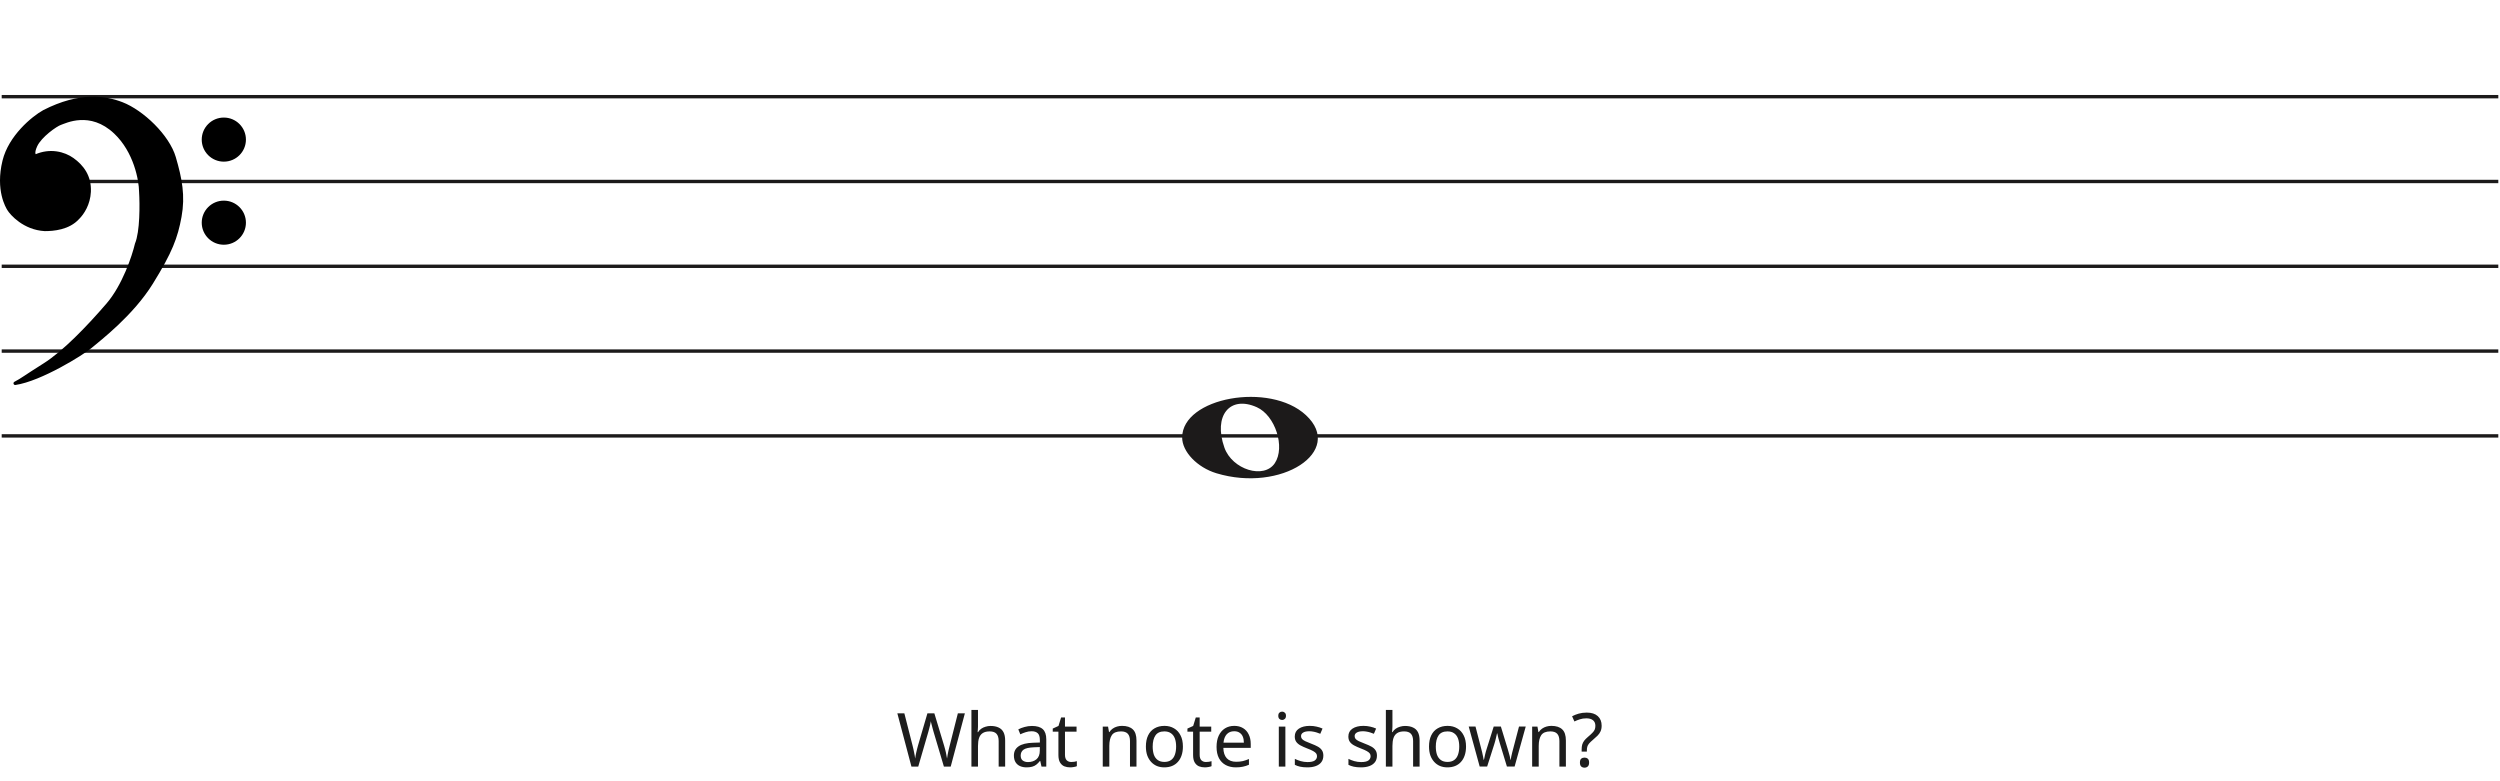
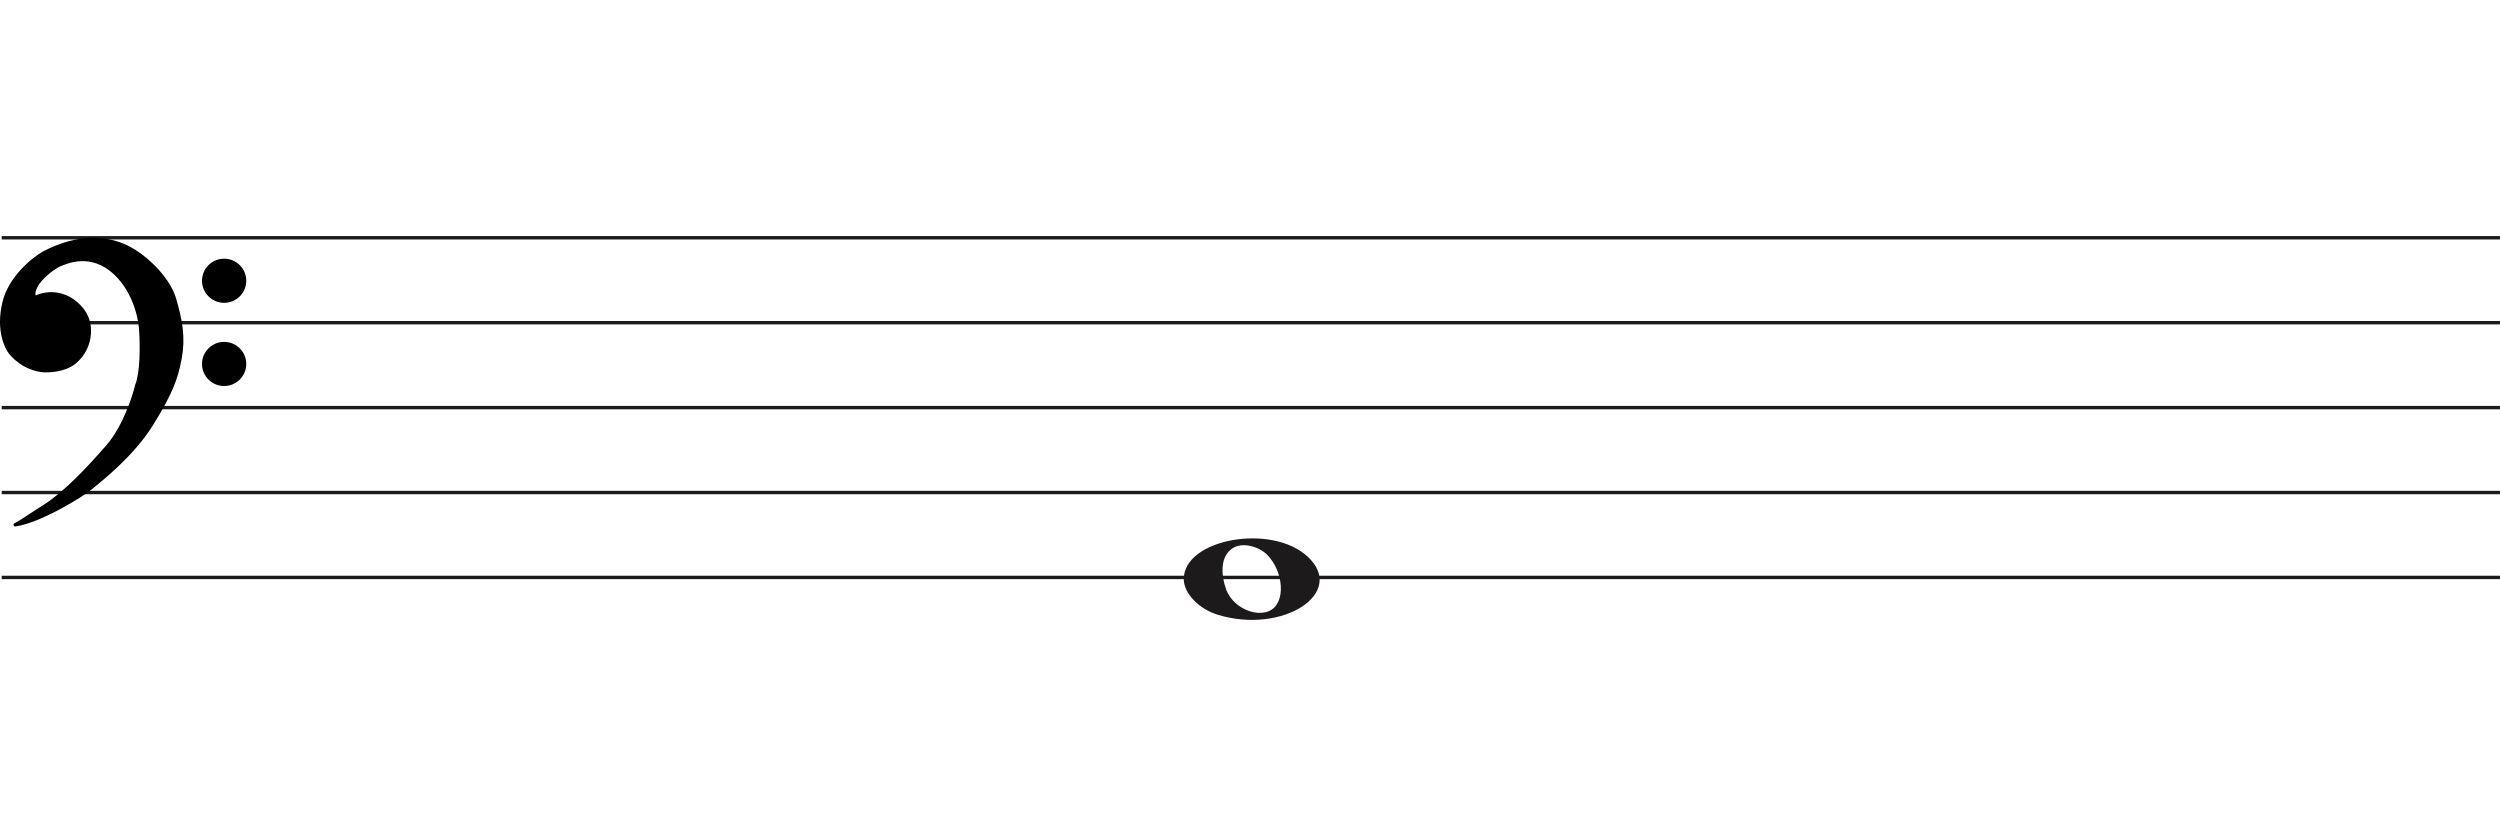
- <svg xmlns="http://www.w3.org/2000/svg" width="737" height="230" viewBox="0 0 737 230" fill="none">
+ <svg xmlns="http://www.w3.org/2000/svg" width="736" height="240" viewBox="0 -41.5 736 240" fill="none">
  <line x1="0.5" y1="28.5" x2="736.5" y2="28.5" stroke="#1C1A1A" />
  <line x1="0.5" y1="53.5" x2="736.5" y2="53.5" stroke="#1C1A1A" />
  <line x1="0.5" y1="78.5" x2="736.5" y2="78.5" stroke="#1C1A1A" />
  <line x1="0.5" y1="103.5" x2="736.5" y2="103.5" stroke="#1C1A1A" />
  <line x1="0.5" y1="128.5" x2="736.5" y2="128.5" stroke="#1C1A1A" />
  <path d="M358.597 139.514C352.953 137.805 348.5 133.161 348.5 128.984C348.5 117.16 374.313 112.481 384.973 122.372C396.5 133.069 377.688 145.295 358.597 139.514H358.597ZM375.815 136.544C378.955 131.829 375.953 122.486 370.513 120.048C362.525 116.467 357.629 122.569 360.956 131.959C363.257 138.453 372.619 141.343 375.815 136.544Z" fill="#1C1A1A" />
  <path d="M26.623 102.24C24.296 104.193 11.97 111.891 4.476 113C6.602 111.891 7.273 111.225 13.089 107.565C18.806 103.967 25.84 96.694 31.768 89.817C36.51 84.315 39.411 75.619 40.268 71.959C41.789 68.32 41.722 60.164 41.499 56.54C41.461 53.028 39.91 44.605 34.005 39.014C26.623 32.026 19.129 35.909 17.787 36.352C16.444 36.796 11.858 40.013 10.516 42.897C9.443 45.204 10.069 45.929 10.516 46.003C14.773 44.117 18.85 45.2 21.372 47.001C24.168 48.998 26.517 51.992 26.294 56.54C26.115 60.179 24.324 62.863 22.982 64.194C20.186 67.3 15.699 67.633 13.201 67.633C7.161 67.3 3.365 62.974 2.575 61.643C2.246 61.088 -0.892 56.097 1.233 47.445C2.981 40.326 9.659 34.763 12.977 32.914C23.603 27.479 31.097 28.73 35.906 30.584C41.946 32.914 49.49 40.124 51.341 46.446C53.193 52.769 54.138 57.761 53.019 63.861C51.901 69.962 50.335 74.177 44.63 83.384C38.926 92.59 29.531 99.8 26.623 102.24Z" fill="black" />
  <path d="M4.476 113L4.245 112.557C4.029 112.67 3.925 112.922 4.001 113.154C4.076 113.387 4.308 113.53 4.55 113.495L4.476 113ZM26.623 102.24L26.301 101.857V101.857L26.623 102.24ZM44.63 83.384L45.056 83.647V83.647L44.63 83.384ZM51.341 46.446L51.821 46.306V46.306L51.341 46.446ZM35.906 30.584L36.086 30.118V30.118L35.906 30.584ZM12.977 32.914L12.749 32.469L12.741 32.473L12.734 32.477L12.977 32.914ZM1.233 47.445L1.718 47.564V47.564L1.233 47.445ZM2.575 61.643L2.145 61.898H2.145L2.575 61.643ZM13.201 67.633L13.173 68.132L13.187 68.133H13.201V67.633ZM22.982 64.194L22.63 63.839L22.62 63.849L22.61 63.859L22.982 64.194ZM26.294 56.54L25.794 56.516V56.516L26.294 56.54ZM21.372 47.001L21.663 46.594V46.594L21.372 47.001ZM10.516 46.003L10.435 46.496L10.582 46.52L10.719 46.46L10.516 46.003ZM10.516 42.897L10.97 43.108V43.108L10.516 42.897ZM17.787 36.352L17.943 36.827V36.827L17.787 36.352ZM34.005 39.014L33.661 39.378L34.005 39.014ZM41.499 56.54L40.999 56.546L40.999 56.558L41 56.571L41.499 56.54ZM40.268 71.959L39.807 71.766L39.791 71.804L39.781 71.844L40.268 71.959ZM31.768 89.817L31.389 89.491V89.491L31.768 89.817ZM13.089 107.565L13.355 107.988L13.089 107.565ZM4.476 113L4.55 113.495C8.389 112.926 13.41 110.687 17.723 108.377C22.042 106.065 25.741 103.633 26.944 102.624L26.623 102.24L26.301 101.857C25.178 102.8 21.55 105.194 17.251 107.496C12.947 109.8 8.058 111.964 4.403 112.505L4.476 113ZM26.623 102.24L26.944 102.624C29.828 100.204 39.299 92.937 45.056 83.647L44.63 83.384L44.205 83.12C38.553 92.243 29.234 99.397 26.301 101.857L26.623 102.24ZM44.63 83.384L45.056 83.647C50.782 74.405 52.378 70.131 53.511 63.951L53.019 63.861L52.527 63.771C51.423 69.793 49.888 73.949 44.205 83.12L44.63 83.384ZM53.019 63.861L53.511 63.951C54.65 57.736 53.68 52.655 51.821 46.306L51.341 46.446L50.861 46.587C52.705 52.883 53.625 57.785 52.527 63.771L53.019 63.861ZM51.341 46.446L51.821 46.306C50.863 43.034 48.453 39.581 45.549 36.665C42.642 33.747 39.189 31.315 36.086 30.118L35.906 30.584L35.726 31.051C38.663 32.184 42.002 34.521 44.84 37.371C47.681 40.223 49.968 43.536 50.861 46.587L51.341 46.446ZM35.906 30.584L36.086 30.118C31.155 28.216 23.512 26.963 12.749 32.469L12.977 32.914L13.205 33.359C23.693 27.994 31.038 29.243 35.726 31.051L35.906 30.584ZM12.977 32.914L12.734 32.477C11.025 33.429 8.484 35.316 6.147 37.865C3.811 40.414 1.648 43.657 0.747 47.325L1.233 47.445L1.718 47.564C2.565 44.114 4.615 41.016 6.885 38.541C9.153 36.066 11.611 34.247 13.22 33.35L12.977 32.914ZM1.233 47.445L0.747 47.325C-1.421 56.156 1.782 61.286 2.145 61.898L2.575 61.643L3.005 61.388C2.71 60.89 -0.362 56.037 1.718 47.564L1.233 47.445ZM2.575 61.643L2.145 61.898C2.579 62.63 3.776 64.094 5.628 65.419C7.489 66.75 10.037 67.959 13.173 68.132L13.201 67.633L13.228 67.133C10.324 66.973 7.955 65.854 6.21 64.606C4.457 63.352 3.361 61.987 3.005 61.388L2.575 61.643ZM13.201 67.633V68.133C15.703 68.133 20.398 67.811 23.353 64.528L22.982 64.194L22.61 63.859C19.973 66.789 15.695 67.133 13.201 67.133V67.633ZM22.982 64.194L23.334 64.549C24.744 63.151 26.607 60.354 26.793 56.565L26.294 56.54L25.794 56.516C25.623 60.003 23.904 62.575 22.63 63.839L22.982 64.194ZM26.294 56.54L26.793 56.565C27.028 51.794 24.548 48.654 21.663 46.594L21.372 47.001L21.082 47.408C23.789 49.341 26.007 52.191 25.794 56.516L26.294 56.54ZM21.372 47.001L21.663 46.594C19.021 44.708 14.757 43.577 10.314 45.545L10.516 46.003L10.719 46.46C14.789 44.657 18.68 45.693 21.082 47.408L21.372 47.001ZM10.516 46.003L10.598 45.509C10.597 45.509 10.575 45.505 10.545 45.473C10.516 45.441 10.465 45.366 10.439 45.206C10.385 44.873 10.45 44.225 10.97 43.108L10.516 42.897L10.063 42.686C9.509 43.876 9.35 44.744 9.452 45.368C9.559 46.023 9.966 46.419 10.435 46.496L10.516 46.003ZM10.516 42.897L10.97 43.108C11.592 41.771 13.001 40.304 14.469 39.096C15.195 38.498 15.92 37.976 16.542 37.578C17.176 37.173 17.67 36.917 17.943 36.827L17.787 36.352L17.63 35.878C17.232 36.009 16.649 36.322 16.004 36.735C15.347 37.156 14.589 37.701 13.834 38.324C12.338 39.555 10.783 41.139 10.063 42.686L10.516 42.897ZM17.787 36.352L17.943 36.827C18.683 36.583 20.782 35.544 23.656 35.396C26.498 35.25 30.079 35.987 33.661 39.378L34.005 39.014L34.348 38.651C30.548 35.054 26.692 34.238 23.605 34.397C20.552 34.554 18.233 35.678 17.63 35.878L17.787 36.352ZM34.005 39.014L33.661 39.378C39.432 44.84 40.962 53.108 40.999 56.546L41.499 56.54L41.999 56.535C41.961 52.947 40.389 44.37 34.348 38.651L34.005 39.014ZM41.499 56.54L41 56.571C41.111 58.367 41.183 61.294 41.038 64.219C40.893 67.166 40.531 70.035 39.807 71.766L40.268 71.959L40.73 72.151C41.527 70.244 41.892 67.216 42.037 64.269C42.184 61.3 42.111 58.337 41.998 56.51L41.499 56.54ZM40.268 71.959L39.781 71.844C38.931 75.476 36.053 84.079 31.389 89.491L31.768 89.817L32.146 90.144C36.967 84.551 39.891 75.762 40.755 72.073L40.268 71.959ZM31.768 89.817L31.389 89.491C25.461 96.368 18.47 103.587 12.822 107.142L13.089 107.565L13.355 107.988C19.142 104.346 26.218 97.021 32.146 90.144L31.768 89.817ZM13.089 107.565L12.822 107.142C9.909 108.975 8.283 110.059 7.124 110.821C5.967 111.581 5.285 112.014 4.245 112.557L4.476 113L4.708 113.443C5.793 112.877 6.509 112.422 7.673 111.657C8.834 110.894 10.452 109.815 13.355 107.988L13.089 107.565Z" fill="black" />
  <ellipse cx="65.985" cy="41.156" rx="6.515" ry="6.498" fill="black" />
  <ellipse cx="65.985" cy="65.647" rx="6.515" ry="6.498" fill="black" />
-   <path d="M284.446 210.292L280.266 226H278.264L275.206 215.704C275.118 215.396 275.03 215.081 274.942 214.758C274.854 214.435 274.773 214.127 274.7 213.834C274.627 213.541 274.561 213.291 274.502 213.086C274.458 212.866 274.429 212.705 274.414 212.602C274.399 212.705 274.37 212.866 274.326 213.086C274.297 213.291 274.245 213.541 274.172 213.834C274.099 214.127 274.018 214.443 273.93 214.78C273.857 215.103 273.769 215.433 273.666 215.77L270.696 226H268.694L264.536 210.292H266.604L269.046 219.884C269.134 220.221 269.215 220.559 269.288 220.896C269.361 221.219 269.427 221.541 269.486 221.864C269.559 222.172 269.618 222.473 269.662 222.766C269.706 223.059 269.75 223.345 269.794 223.624C269.838 223.331 269.882 223.03 269.926 222.722C269.985 222.414 270.051 222.099 270.124 221.776C270.197 221.439 270.278 221.101 270.366 220.764C270.454 220.427 270.542 220.097 270.63 219.774L273.402 210.292H275.448L278.33 219.84C278.433 220.177 278.528 220.522 278.616 220.874C278.704 221.211 278.785 221.541 278.858 221.864C278.931 222.187 278.99 222.502 279.034 222.81C279.093 223.103 279.144 223.375 279.188 223.624C279.232 223.257 279.291 222.876 279.364 222.48C279.437 222.069 279.525 221.644 279.628 221.204C279.731 220.764 279.841 220.317 279.958 219.862L282.378 210.292H284.446ZM288.311 214.186C288.311 214.465 288.296 214.751 288.267 215.044C288.252 215.337 288.23 215.601 288.201 215.836H288.333C288.582 215.425 288.898 215.088 289.279 214.824C289.66 214.56 290.086 214.362 290.555 214.23C291.024 214.083 291.508 214.01 292.007 214.01C292.96 214.01 293.752 214.164 294.383 214.472C295.028 214.765 295.512 215.227 295.835 215.858C296.158 216.489 296.319 217.31 296.319 218.322V226H294.405V218.454C294.405 217.501 294.192 216.789 293.767 216.32C293.342 215.851 292.674 215.616 291.765 215.616C290.885 215.616 290.196 215.785 289.697 216.122C289.198 216.445 288.839 216.929 288.619 217.574C288.414 218.205 288.311 218.982 288.311 219.906V226H286.375V209.28H288.311V214.186ZM304.221 214.01C305.658 214.01 306.721 214.325 307.411 214.956C308.1 215.587 308.445 216.591 308.445 217.97V226H307.037L306.663 224.328H306.575C306.237 224.753 305.885 225.113 305.519 225.406C305.167 225.685 304.756 225.89 304.287 226.022C303.832 226.154 303.275 226.22 302.615 226.22C301.911 226.22 301.273 226.095 300.701 225.846C300.143 225.597 299.703 225.215 299.381 224.702C299.058 224.174 298.897 223.514 298.897 222.722C298.897 221.549 299.359 220.647 300.283 220.016C301.207 219.371 302.629 219.019 304.551 218.96L306.553 218.894V218.19C306.553 217.207 306.34 216.525 305.915 216.144C305.489 215.763 304.888 215.572 304.111 215.572C303.495 215.572 302.908 215.667 302.351 215.858C301.793 216.034 301.273 216.239 300.789 216.474L300.195 215.022C300.708 214.743 301.317 214.509 302.021 214.318C302.725 214.113 303.458 214.01 304.221 214.01ZM304.793 220.302C303.326 220.361 302.307 220.595 301.735 221.006C301.177 221.417 300.899 221.996 300.899 222.744C300.899 223.404 301.097 223.888 301.493 224.196C301.903 224.504 302.424 224.658 303.055 224.658C304.052 224.658 304.881 224.387 305.541 223.844C306.201 223.287 306.531 222.436 306.531 221.292V220.236L304.793 220.302ZM315.805 224.636C316.098 224.636 316.399 224.614 316.707 224.57C317.015 224.511 317.264 224.453 317.455 224.394V225.868C317.249 225.971 316.956 226.051 316.575 226.11C316.193 226.183 315.827 226.22 315.475 226.22C314.859 226.22 314.287 226.117 313.759 225.912C313.245 225.692 312.827 225.318 312.505 224.79C312.182 224.262 312.021 223.521 312.021 222.568V215.704H310.349V214.78L312.043 214.01L312.813 211.502H313.957V214.208H317.367V215.704H313.957V222.524C313.957 223.243 314.125 223.778 314.463 224.13C314.815 224.467 315.262 224.636 315.805 224.636ZM330.767 213.988C332.175 213.988 333.238 214.333 333.957 215.022C334.675 215.697 335.035 216.797 335.035 218.322V226H333.121V218.454C333.121 217.501 332.908 216.789 332.483 216.32C332.057 215.851 331.39 215.616 330.481 215.616C329.175 215.616 328.273 215.983 327.775 216.716C327.276 217.449 327.027 218.505 327.027 219.884V226H325.091V214.208H326.653L326.939 215.814H327.049C327.313 215.403 327.635 215.066 328.017 214.802C328.413 214.523 328.845 214.318 329.315 214.186C329.784 214.054 330.268 213.988 330.767 213.988ZM348.722 220.082C348.722 221.065 348.59 221.937 348.326 222.7C348.077 223.448 347.71 224.086 347.226 224.614C346.757 225.142 346.178 225.545 345.488 225.824C344.814 226.088 344.058 226.22 343.222 226.22C342.445 226.22 341.726 226.088 341.066 225.824C340.406 225.545 339.834 225.142 339.35 224.614C338.866 224.086 338.485 223.448 338.206 222.7C337.942 221.937 337.81 221.065 337.81 220.082C337.81 218.777 338.03 217.677 338.47 216.782C338.91 215.873 339.541 215.183 340.362 214.714C341.184 214.23 342.159 213.988 343.288 213.988C344.359 213.988 345.298 214.23 346.104 214.714C346.926 215.183 347.564 215.873 348.018 216.782C348.488 217.677 348.722 218.777 348.722 220.082ZM339.812 220.082C339.812 221.006 339.93 221.813 340.164 222.502C340.414 223.177 340.795 223.697 341.308 224.064C341.822 224.431 342.474 224.614 343.266 224.614C344.058 224.614 344.711 224.431 345.224 224.064C345.738 223.697 346.112 223.177 346.346 222.502C346.596 221.813 346.72 221.006 346.72 220.082C346.72 219.143 346.596 218.344 346.346 217.684C346.097 217.024 345.716 216.518 345.202 216.166C344.704 215.799 344.051 215.616 343.244 215.616C342.042 215.616 341.169 216.012 340.626 216.804C340.084 217.596 339.812 218.689 339.812 220.082ZM355.509 224.636C355.802 224.636 356.103 224.614 356.411 224.57C356.719 224.511 356.968 224.453 357.159 224.394V225.868C356.953 225.971 356.66 226.051 356.279 226.11C355.897 226.183 355.531 226.22 355.179 226.22C354.563 226.22 353.991 226.117 353.463 225.912C352.949 225.692 352.531 225.318 352.209 224.79C351.886 224.262 351.725 223.521 351.725 222.568V215.704H350.053V214.78L351.747 214.01L352.517 211.502H353.661V214.208H357.071V215.704H353.661V222.524C353.661 223.243 353.829 223.778 354.167 224.13C354.519 224.467 354.966 224.636 355.509 224.636ZM363.854 213.988C364.866 213.988 365.731 214.208 366.45 214.648C367.183 215.088 367.741 215.711 368.122 216.518C368.518 217.31 368.716 218.241 368.716 219.312V220.478H360.642C360.671 221.813 361.009 222.832 361.654 223.536C362.314 224.225 363.231 224.57 364.404 224.57C365.152 224.57 365.812 224.504 366.384 224.372C366.971 224.225 367.572 224.02 368.188 223.756V225.45C367.587 225.714 366.993 225.905 366.406 226.022C365.819 226.154 365.123 226.22 364.316 226.22C363.201 226.22 362.211 225.993 361.346 225.538C360.495 225.083 359.828 224.409 359.344 223.514C358.875 222.605 358.64 221.497 358.64 220.192C358.64 218.901 358.853 217.794 359.278 216.87C359.718 215.946 360.327 215.235 361.104 214.736C361.896 214.237 362.813 213.988 363.854 213.988ZM363.832 215.572C362.908 215.572 362.175 215.873 361.632 216.474C361.104 217.061 360.789 217.882 360.686 218.938H366.692C366.692 218.263 366.589 217.677 366.384 217.178C366.179 216.679 365.863 216.291 365.438 216.012C365.027 215.719 364.492 215.572 363.832 215.572ZM378.929 214.208V226H376.993V214.208H378.929ZM377.983 209.786C378.276 209.786 378.533 209.889 378.753 210.094C378.987 210.285 379.105 210.593 379.105 211.018C379.105 211.429 378.987 211.737 378.753 211.942C378.533 212.147 378.276 212.25 377.983 212.25C377.66 212.25 377.389 212.147 377.169 211.942C376.949 211.737 376.839 211.429 376.839 211.018C376.839 210.593 376.949 210.285 377.169 210.094C377.389 209.889 377.66 209.786 377.983 209.786ZM390.123 222.744C390.123 223.507 389.932 224.145 389.551 224.658C389.169 225.171 388.627 225.56 387.923 225.824C387.219 226.088 386.383 226.22 385.415 226.22C384.593 226.22 383.882 226.154 383.281 226.022C382.694 225.89 382.173 225.707 381.719 225.472V223.712C382.188 223.947 382.753 224.167 383.413 224.372C384.087 224.563 384.769 224.658 385.459 224.658C386.441 224.658 387.153 224.504 387.593 224.196C388.033 223.873 388.253 223.448 388.253 222.92C388.253 222.627 388.172 222.363 388.011 222.128C387.849 221.893 387.556 221.659 387.131 221.424C386.72 221.189 386.126 220.925 385.349 220.632C384.586 220.339 383.933 220.045 383.391 219.752C382.848 219.459 382.43 219.107 382.137 218.696C381.843 218.285 381.697 217.757 381.697 217.112C381.697 216.115 382.1 215.345 382.907 214.802C383.728 214.259 384.799 213.988 386.119 213.988C386.837 213.988 387.505 214.061 388.121 214.208C388.751 214.34 389.338 214.531 389.881 214.78L389.221 216.32C388.898 216.173 388.553 216.049 388.187 215.946C387.835 215.829 387.475 215.741 387.109 215.682C386.742 215.609 386.368 215.572 385.987 215.572C385.195 215.572 384.586 215.704 384.161 215.968C383.75 216.217 383.545 216.562 383.545 217.002C383.545 217.325 383.64 217.603 383.831 217.838C384.021 218.058 384.337 218.278 384.777 218.498C385.231 218.703 385.833 218.953 386.581 219.246C387.329 219.525 387.967 219.811 388.495 220.104C389.023 220.397 389.426 220.757 389.705 221.182C389.983 221.593 390.123 222.113 390.123 222.744ZM405.925 222.744C405.925 223.507 405.734 224.145 405.353 224.658C404.971 225.171 404.429 225.56 403.725 225.824C403.021 226.088 402.185 226.22 401.217 226.22C400.395 226.22 399.684 226.154 399.083 226.022C398.496 225.89 397.975 225.707 397.521 225.472V223.712C397.99 223.947 398.555 224.167 399.215 224.372C399.889 224.563 400.571 224.658 401.261 224.658C402.243 224.658 402.955 224.504 403.395 224.196C403.835 223.873 404.055 223.448 404.055 222.92C404.055 222.627 403.974 222.363 403.813 222.128C403.651 221.893 403.358 221.659 402.933 221.424C402.522 221.189 401.928 220.925 401.151 220.632C400.388 220.339 399.735 220.045 399.193 219.752C398.65 219.459 398.232 219.107 397.939 218.696C397.645 218.285 397.499 217.757 397.499 217.112C397.499 216.115 397.902 215.345 398.709 214.802C399.53 214.259 400.601 213.988 401.921 213.988C402.639 213.988 403.307 214.061 403.923 214.208C404.553 214.34 405.14 214.531 405.683 214.78L405.023 216.32C404.7 216.173 404.355 216.049 403.989 215.946C403.637 215.829 403.277 215.741 402.911 215.682C402.544 215.609 402.17 215.572 401.789 215.572C400.997 215.572 400.388 215.704 399.963 215.968C399.552 216.217 399.347 216.562 399.347 217.002C399.347 217.325 399.442 217.603 399.633 217.838C399.823 218.058 400.139 218.278 400.579 218.498C401.033 218.703 401.635 218.953 402.383 219.246C403.131 219.525 403.769 219.811 404.297 220.104C404.825 220.397 405.228 220.757 405.507 221.182C405.785 221.593 405.925 222.113 405.925 222.744ZM410.49 214.186C410.49 214.465 410.476 214.751 410.446 215.044C410.432 215.337 410.41 215.601 410.38 215.836H410.512C410.762 215.425 411.077 215.088 411.458 214.824C411.84 214.56 412.265 214.362 412.734 214.23C413.204 214.083 413.688 214.01 414.186 214.01C415.14 214.01 415.932 214.164 416.562 214.472C417.208 214.765 417.692 215.227 418.014 215.858C418.337 216.489 418.498 217.31 418.498 218.322V226H416.584V218.454C416.584 217.501 416.372 216.789 415.946 216.32C415.521 215.851 414.854 215.616 413.944 215.616C413.064 215.616 412.375 215.785 411.876 216.122C411.378 216.445 411.018 216.929 410.798 217.574C410.593 218.205 410.49 218.982 410.49 219.906V226H408.554V209.28H410.49V214.186ZM432.186 220.082C432.186 221.065 432.054 221.937 431.79 222.7C431.54 223.448 431.174 224.086 430.69 224.614C430.22 225.142 429.641 225.545 428.952 225.824C428.277 226.088 427.522 226.22 426.686 226.22C425.908 226.22 425.19 226.088 424.53 225.824C423.87 225.545 423.298 225.142 422.814 224.614C422.33 224.086 421.948 223.448 421.67 222.7C421.406 221.937 421.274 221.065 421.274 220.082C421.274 218.777 421.494 217.677 421.934 216.782C422.374 215.873 423.004 215.183 423.826 214.714C424.647 214.23 425.622 213.988 426.752 213.988C427.822 213.988 428.761 214.23 429.568 214.714C430.389 215.183 431.027 215.873 431.482 216.782C431.951 217.677 432.186 218.777 432.186 220.082ZM423.276 220.082C423.276 221.006 423.393 221.813 423.628 222.502C423.877 223.177 424.258 223.697 424.772 224.064C425.285 224.431 425.938 224.614 426.73 224.614C427.522 224.614 428.174 224.431 428.688 224.064C429.201 223.697 429.575 223.177 429.81 222.502C430.059 221.813 430.184 221.006 430.184 220.082C430.184 219.143 430.059 218.344 429.81 217.684C429.56 217.024 429.179 216.518 428.666 216.166C428.167 215.799 427.514 215.616 426.708 215.616C425.505 215.616 424.632 216.012 424.09 216.804C423.547 217.596 423.276 218.689 423.276 220.082ZM442.216 219.334C442.128 219.026 442.04 218.725 441.952 218.432C441.864 218.124 441.784 217.838 441.71 217.574C441.652 217.295 441.593 217.039 441.534 216.804C441.476 216.569 441.432 216.371 441.402 216.21H441.314C441.285 216.371 441.241 216.569 441.182 216.804C441.138 217.039 441.08 217.295 441.006 217.574C440.948 217.853 440.874 218.146 440.786 218.454C440.713 218.747 440.625 219.048 440.522 219.356L438.41 225.978H436.21L432.976 214.186H434.978L436.606 220.478C436.724 220.903 436.834 221.336 436.936 221.776C437.039 222.201 437.127 222.612 437.2 223.008C437.288 223.389 437.347 223.719 437.376 223.998H437.464C437.508 223.822 437.56 223.602 437.618 223.338C437.677 223.074 437.736 222.795 437.794 222.502C437.868 222.209 437.941 221.915 438.014 221.622C438.102 221.329 438.183 221.065 438.256 220.83L440.346 214.186H442.458L444.482 220.83C444.585 221.167 444.688 221.527 444.79 221.908C444.908 222.289 445.01 222.663 445.098 223.03C445.186 223.382 445.245 223.697 445.274 223.976H445.362C445.392 223.727 445.443 223.419 445.516 223.052C445.604 222.671 445.7 222.26 445.802 221.82C445.92 221.365 446.037 220.918 446.154 220.478L447.804 214.186H449.784L446.506 225.978H444.24L442.216 219.334ZM457.355 213.988C458.763 213.988 459.827 214.333 460.545 215.022C461.264 215.697 461.623 216.797 461.623 218.322V226H459.709V218.454C459.709 217.501 459.497 216.789 459.071 216.32C458.646 215.851 457.979 215.616 457.069 215.616C455.764 215.616 454.862 215.983 454.363 216.716C453.865 217.449 453.615 218.505 453.615 219.884V226H451.679V214.208H453.241L453.527 215.814H453.637C453.901 215.403 454.224 215.066 454.605 214.802C455.001 214.523 455.434 214.318 455.903 214.186C456.373 214.054 456.857 213.988 457.355 213.988ZM466.269 220.984C466.269 220.427 466.32 219.95 466.423 219.554C466.54 219.143 466.731 218.755 466.995 218.388C467.274 218.021 467.648 217.64 468.117 217.244C468.689 216.76 469.129 216.357 469.437 216.034C469.76 215.711 469.987 215.396 470.119 215.088C470.251 214.78 470.317 214.406 470.317 213.966C470.317 213.262 470.09 212.719 469.635 212.338C469.18 211.957 468.52 211.766 467.655 211.766C466.936 211.766 466.298 211.861 465.741 212.052C465.184 212.228 464.648 212.441 464.135 212.69L463.453 211.15C464.04 210.842 464.685 210.585 465.389 210.38C466.108 210.175 466.907 210.072 467.787 210.072C469.18 210.072 470.258 210.417 471.021 211.106C471.784 211.795 472.165 212.734 472.165 213.922C472.165 214.582 472.055 215.147 471.835 215.616C471.63 216.071 471.329 216.496 470.933 216.892C470.552 217.273 470.097 217.684 469.569 218.124C469.085 218.535 468.711 218.894 468.447 219.202C468.198 219.51 468.029 219.818 467.941 220.126C467.853 220.419 467.809 220.779 467.809 221.204V221.578H466.269V220.984ZM465.763 224.812C465.763 224.269 465.888 223.888 466.137 223.668C466.401 223.448 466.731 223.338 467.127 223.338C467.494 223.338 467.809 223.448 468.073 223.668C468.337 223.888 468.469 224.269 468.469 224.812C468.469 225.34 468.337 225.721 468.073 225.956C467.809 226.191 467.494 226.308 467.127 226.308C466.731 226.308 466.401 226.191 466.137 225.956C465.888 225.721 465.763 225.34 465.763 224.812Z" fill="#1D1D1D" />
</svg>
